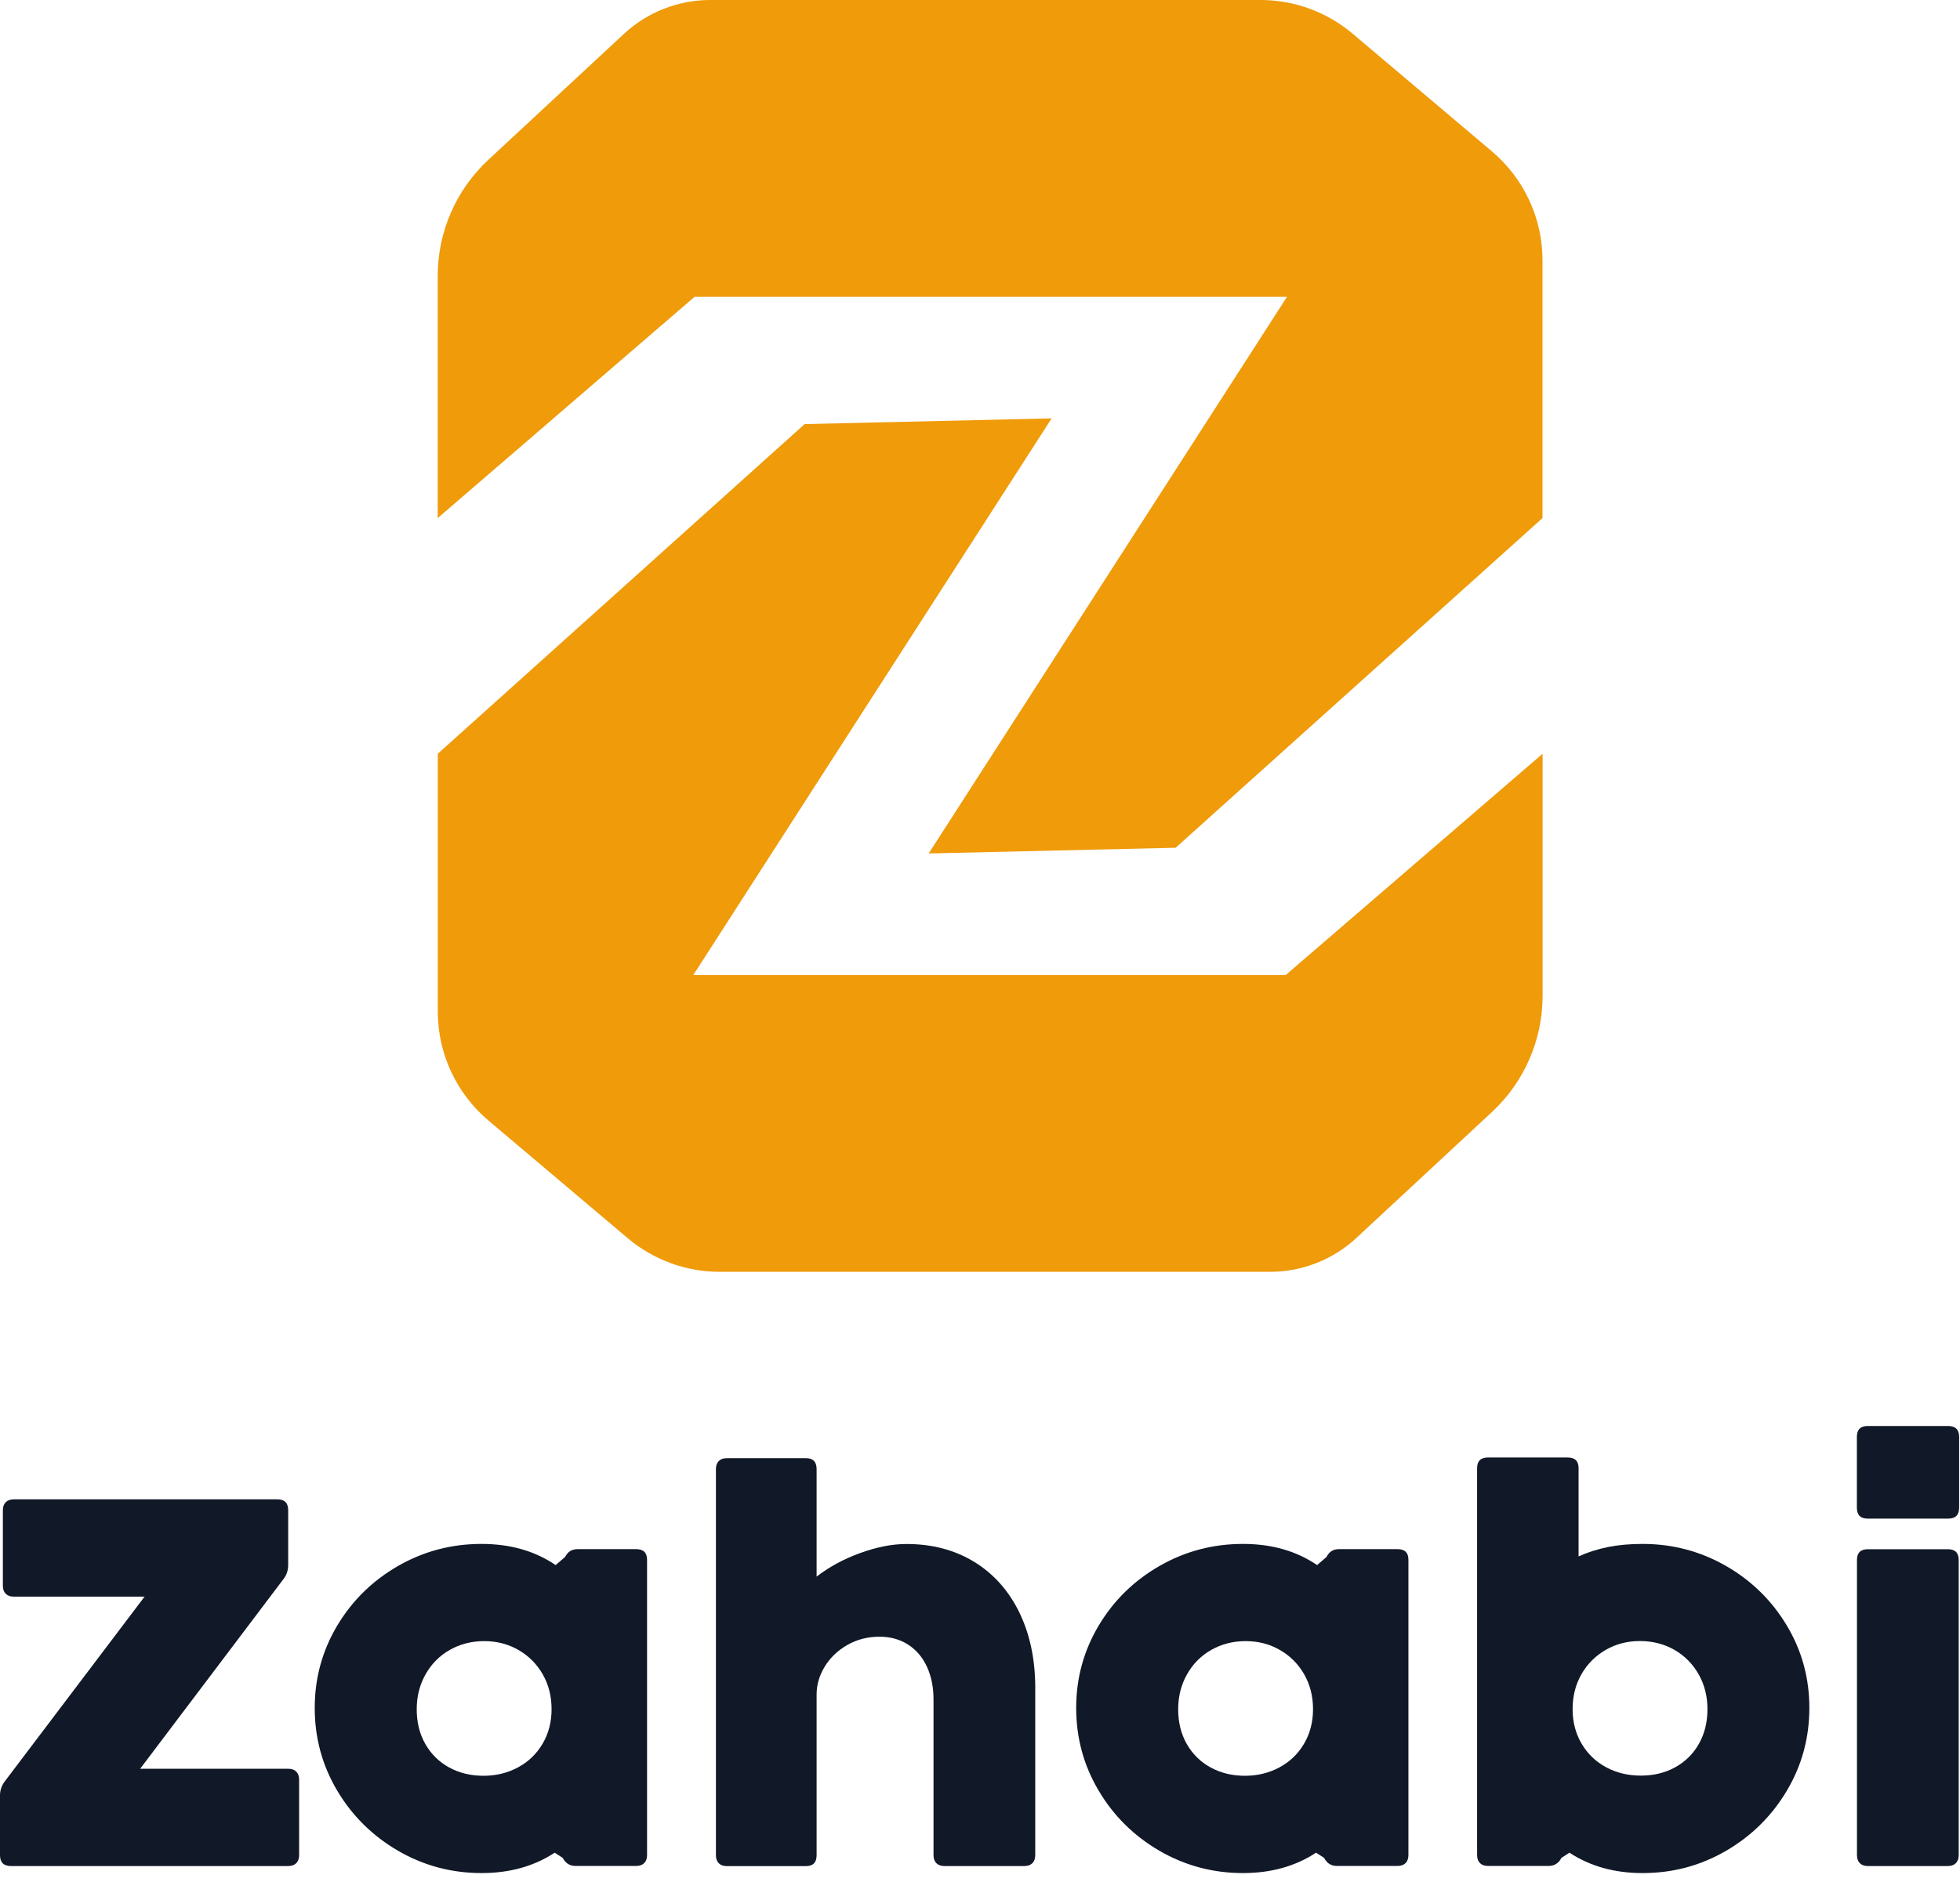
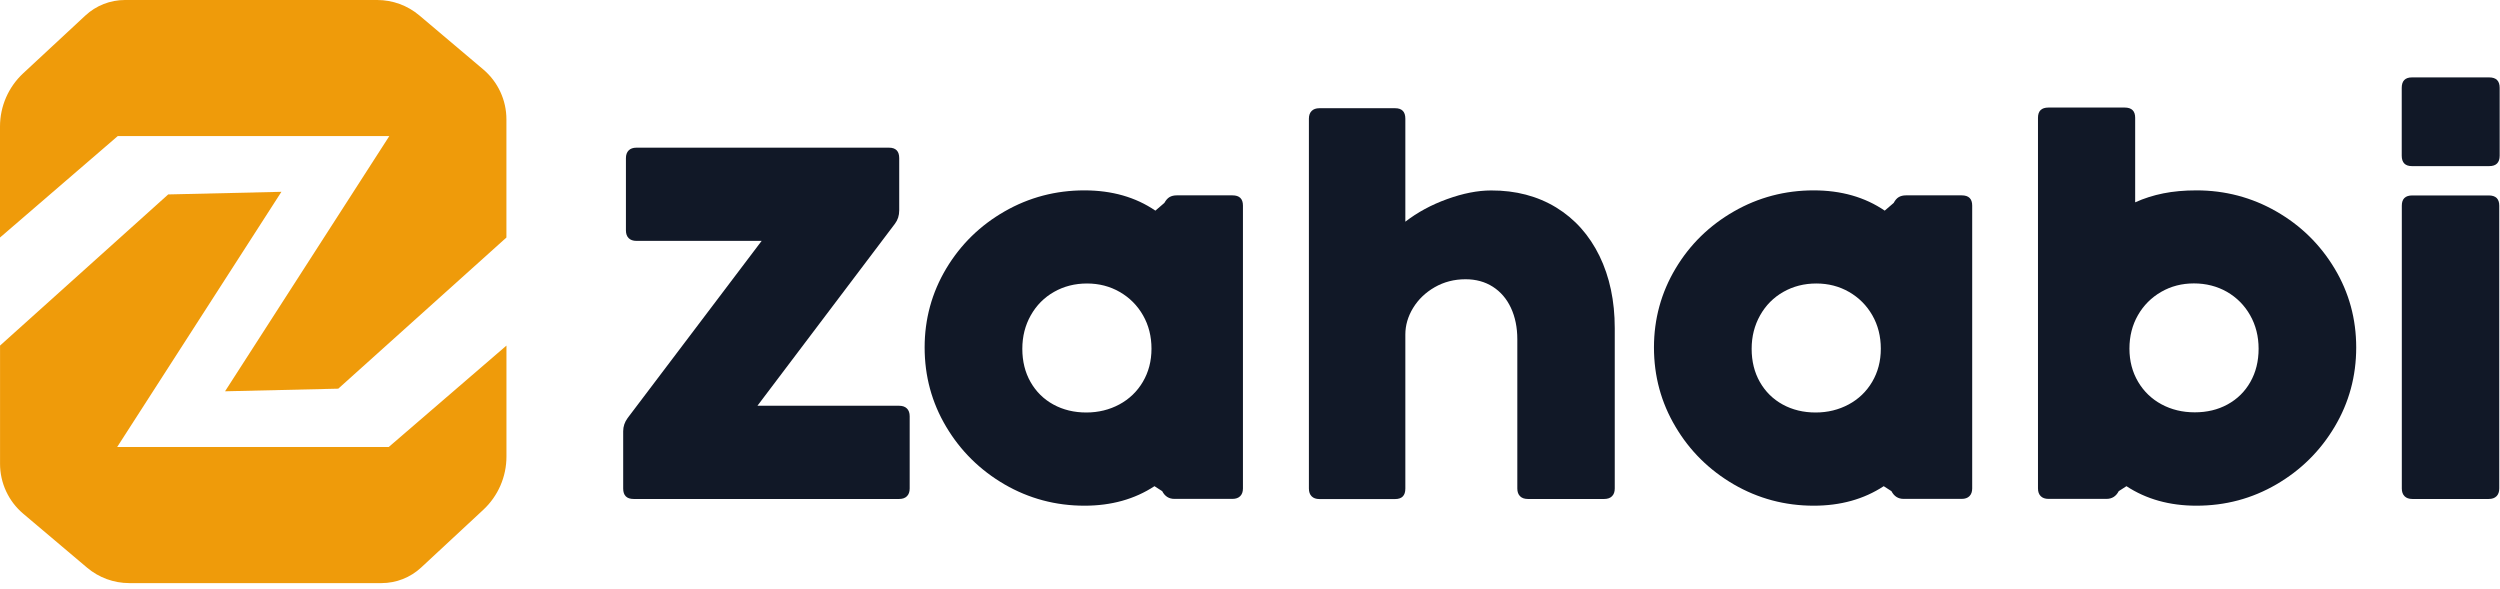
- <svg xmlns="http://www.w3.org/2000/svg" width="100%" height="100%" viewBox="0 0 226 217" version="1.1" xml:space="preserve" style="fill-rule:evenodd;clip-rule:evenodd;stroke-linejoin:round;stroke-miterlimit:2;">
-   <g transform="matrix(1,0,0,1,-188.33,-286.11)">
-     <g>
-       <g>
-         <path d="M238.8,345.86L238.8,317.94C238.8,312.86 240.91,308.01 244.63,304.55L260.27,290.02C262.97,287.51 266.53,286.11 270.22,286.11L333.68,286.11C337.57,286.11 341.33,287.49 344.29,289.99L360.36,303.57C364.06,306.7 366.19,311.29 366.19,316.13L366.19,345.86L323.89,383.88L295.41,384.54L336.73,320.34L268.42,320.34L238.8,345.86Z" style="fill:rgb(239,155,10);fill-rule:nonzero;" />
-         <path d="M366.2,373.04L366.2,400.96C366.2,406.04 364.09,410.89 360.37,414.35L344.73,428.88C342.03,431.39 338.47,432.79 334.78,432.79L271.32,432.79C267.43,432.79 263.67,431.41 260.71,428.91L244.64,415.33C240.94,412.2 238.81,407.61 238.81,402.77L238.81,373.04L281.11,335.02L309.59,334.36L268.27,398.56L336.58,398.56L366.2,373.04Z" style="fill:rgb(239,155,10);fill-rule:nonzero;" />
-       </g>
-       <g>
-         <path d="M222.49,500.99C222.27,501.21 221.96,501.32 221.56,501.32L189.59,501.32C188.75,501.32 188.33,500.9 188.33,500.06L188.33,493.17C188.33,492.59 188.51,492.06 188.87,491.57L205,470.25L189.92,470.25C189.52,470.25 189.21,470.14 188.99,469.92C188.77,469.7 188.66,469.39 188.66,468.99L188.66,460.29C188.66,459.89 188.77,459.58 188.99,459.36C189.21,459.14 189.52,459.03 189.92,459.03L220.33,459.03C221.15,459.03 221.56,459.45 221.56,460.29L221.56,466.58C221.56,467.2 221.39,467.73 221.05,468.18L204.49,490.1L221.56,490.1C221.96,490.1 222.27,490.21 222.49,490.43C222.71,490.65 222.82,490.96 222.82,491.36L222.82,500.06C222.82,500.46 222.71,500.77 222.49,500.99Z" style="fill:rgb(17,24,39);fill-rule:nonzero;" />
-         <path d="M254.1,464.98C254.34,464.84 254.63,464.77 254.97,464.77L261.68,464.77C262.52,464.77 262.94,465.18 262.94,466L262.94,500.05C262.94,500.45 262.83,500.76 262.61,500.98C262.39,501.2 262.08,501.31 261.68,501.31L254.69,501.31C254.03,501.31 253.54,501 253.22,500.38L252.29,499.78C249.9,501.35 247.09,502.13 243.86,502.13C240.39,502.13 237.18,501.27 234.23,499.56C231.28,497.84 228.94,495.53 227.21,492.62C225.48,489.71 224.62,486.53 224.62,483.08C224.62,479.65 225.49,476.48 227.22,473.58C228.96,470.68 231.3,468.39 234.25,466.7C237.2,465.01 240.4,464.17 243.85,464.17C247.16,464.17 250.01,464.98 252.4,466.61L253.48,465.68C253.66,465.36 253.86,465.12 254.1,464.98ZM248.06,489.94C249.25,489.3 250.2,488.39 250.89,487.22C251.58,486.05 251.93,484.72 251.93,483.23C251.93,481.74 251.59,480.4 250.91,479.21C250.23,478.02 249.29,477.08 248.11,476.4C246.93,475.72 245.61,475.38 244.17,475.38C242.7,475.38 241.38,475.72 240.2,476.39C239.02,477.06 238.08,478 237.4,479.21C236.72,480.41 236.38,481.76 236.38,483.24C236.38,484.75 236.71,486.08 237.37,487.24C238.03,488.4 238.95,489.31 240.12,489.95C241.29,490.59 242.61,490.91 244.08,490.91C245.54,490.91 246.87,490.58 248.06,489.94Z" style="fill:rgb(17,24,39);fill-rule:nonzero;" />
-         <path d="M300.65,466.23C302.9,467.61 304.63,469.55 305.86,472.06C307.08,474.57 307.7,477.47 307.7,480.76L307.7,500.06C307.7,500.46 307.59,500.77 307.37,500.99C307.15,501.21 306.84,501.32 306.44,501.32L297.23,501.32C296.83,501.32 296.52,501.21 296.3,500.99C296.08,500.77 295.97,500.46 295.97,500.06L295.97,482.09C295.97,480.66 295.71,479.41 295.2,478.31C294.69,477.22 293.96,476.37 293.02,475.77C292.08,475.17 290.98,474.87 289.74,474.87C288.37,474.87 287.14,475.19 286.02,475.83C284.91,476.47 284.04,477.31 283.42,478.33C282.8,479.35 282.49,480.42 282.49,481.52L282.49,500.07C282.49,500.91 282.08,501.33 281.26,501.33L272.14,501.33C271.74,501.33 271.43,501.22 271.21,501C270.99,500.78 270.88,500.47 270.88,500.07L270.88,455.54C270.88,455.14 270.99,454.83 271.21,454.61C271.43,454.39 271.74,454.28 272.14,454.28L281.26,454.28C282.08,454.28 282.49,454.7 282.49,455.54L282.49,467.94C283.94,466.82 285.61,465.91 287.52,465.22C289.43,464.53 291.19,464.18 292.82,464.18C295.78,464.17 298.4,464.86 300.65,466.23Z" style="fill:rgb(17,24,39);fill-rule:nonzero;" />
-         <path d="M341.89,464.98C342.13,464.84 342.42,464.77 342.76,464.77L349.47,464.77C350.31,464.77 350.73,465.18 350.73,466L350.73,500.05C350.73,500.45 350.62,500.76 350.4,500.98C350.18,501.2 349.87,501.31 349.47,501.31L342.48,501.31C341.82,501.31 341.33,501 341.01,500.38L340.08,499.78C337.69,501.35 334.88,502.13 331.65,502.13C328.18,502.13 324.97,501.27 322.02,499.56C319.07,497.84 316.73,495.53 315.01,492.62C313.28,489.71 312.42,486.53 312.42,483.08C312.42,479.65 313.29,476.48 315.02,473.58C316.75,470.68 319.1,468.39 322.05,466.7C325,465.01 328.2,464.17 331.65,464.17C334.96,464.17 337.81,464.98 340.2,466.61L341.28,465.68C341.45,465.36 341.65,465.12 341.89,464.98ZM335.86,489.94C337.05,489.3 338,488.39 338.69,487.22C339.38,486.05 339.73,484.72 339.73,483.23C339.73,481.74 339.39,480.4 338.71,479.21C338.03,478.02 337.09,477.08 335.91,476.4C334.73,475.72 333.41,475.38 331.97,475.38C330.5,475.38 329.18,475.72 328,476.39C326.82,477.06 325.88,478 325.2,479.21C324.52,480.42 324.18,481.76 324.18,483.24C324.18,484.75 324.51,486.08 325.17,487.24C325.83,488.4 326.75,489.31 327.92,489.95C329.09,490.59 330.41,490.91 331.88,490.91C333.35,490.91 334.66,490.58 335.86,489.94Z" style="fill:rgb(17,24,39);fill-rule:nonzero;" />
-         <path d="M387.33,466.7C390.28,468.39 392.62,470.68 394.36,473.58C396.1,476.48 396.96,479.65 396.96,483.08C396.96,486.53 396.1,489.71 394.37,492.62C392.64,495.53 390.31,497.84 387.36,499.56C384.41,501.28 381.2,502.13 377.73,502.13C374.5,502.13 371.69,501.35 369.3,499.78L368.37,500.38C368.05,501 367.56,501.31 366.89,501.31L359.91,501.31C359.51,501.31 359.2,501.2 358.98,500.98C358.76,500.76 358.65,500.45 358.65,500.05L358.65,455.43C358.65,454.61 359.07,454.2 359.91,454.2L369.09,454.2C369.93,454.2 370.35,454.61 370.35,455.43L370.35,465.61C371.41,465.13 372.54,464.77 373.74,464.53C374.93,464.29 376.26,464.17 377.73,464.17C381.17,464.17 384.38,465.01 387.33,466.7ZM381.47,489.94C382.64,489.3 383.56,488.4 384.22,487.23C384.88,486.07 385.21,484.73 385.21,483.23C385.21,481.74 384.87,480.4 384.19,479.2C383.51,478 382.57,477.06 381.39,476.38C380.21,475.71 378.88,475.37 377.42,475.37C375.97,475.37 374.66,475.71 373.48,476.39C372.3,477.07 371.36,478.01 370.68,479.2C370,480.39 369.66,481.73 369.66,483.22C369.66,484.71 370.01,486.04 370.7,487.21C371.39,488.38 372.34,489.29 373.53,489.93C374.72,490.57 376.05,490.89 377.52,490.89C378.99,490.89 380.3,490.58 381.47,489.94Z" style="fill:rgb(17,24,39);fill-rule:nonzero;" />
-         <path d="M402.44,459.99L402.44,451.83C402.44,450.99 402.85,450.57 403.67,450.57L412.97,450.57C413.81,450.57 414.23,450.99 414.23,451.83L414.23,459.99C414.23,460.83 413.81,461.25 412.97,461.25L403.67,461.25C402.85,461.25 402.44,460.83 402.44,459.99ZM413.85,500.99C413.63,501.21 413.32,501.32 412.92,501.32L403.71,501.32C403.31,501.32 403,501.21 402.78,500.99C402.56,500.77 402.45,500.46 402.45,500.06L402.45,466.01C402.45,465.19 402.87,464.78 403.71,464.78L412.92,464.78C413.76,464.78 414.18,465.19 414.18,466.01L414.18,500.06C414.18,500.46 414.07,500.77 413.85,500.99Z" style="fill:rgb(17,24,39);fill-rule:nonzero;" />
-       </g>
+ <svg xmlns="http://www.w3.org/2000/svg" width="100%" height="100%" viewBox="0 0 408 96" version="1.1" xml:space="preserve" style="fill-rule:evenodd;clip-rule:evenodd;stroke-linejoin:round;stroke-miterlimit:2;">
+   <g transform="matrix(1,0,0,1,-59.7969,-337.6279)">
+     <g transform="matrix(0.648774,0,0,0.648774,-95.13024,152.0073)">
+       <path d="M238.8,345.86L238.8,317.94C238.8,312.86 240.91,308.01 244.63,304.55L260.27,290.02C262.97,287.51 266.53,286.11 270.22,286.11L333.68,286.11C337.57,286.11 341.33,287.49 344.29,289.99L360.36,303.57C364.06,306.7 366.19,311.29 366.19,316.13L366.19,345.86L323.89,383.88L295.41,384.54L336.73,320.34L268.42,320.34L238.8,345.86Z" style="fill:rgb(239,155,10);fill-rule:nonzero;" />
+       <path d="M366.2,373.04L366.2,400.96C366.2,406.04 364.09,410.89 360.37,414.35L344.73,428.88C342.03,431.39 338.47,432.79 334.78,432.79L271.32,432.79C267.43,432.79 263.67,431.41 260.71,428.91L244.64,415.33C240.94,412.2 238.81,407.61 238.81,402.77L238.81,373.04L281.11,335.02L309.59,334.36L268.27,398.56L336.58,398.56L366.2,373.04Z" style="fill:rgb(239,155,10);fill-rule:nonzero;" />
+     </g>
+     <g transform="matrix(1.355654,0,0,1.355654,-93.80994,-260.557)">
+       <path d="M222.49,500.99C222.27,501.21 221.96,501.32 221.56,501.32L189.59,501.32C188.75,501.32 188.33,500.9 188.33,500.06L188.33,493.17C188.33,492.59 188.51,492.06 188.87,491.57L205,470.25L189.92,470.25C189.52,470.25 189.21,470.14 188.99,469.92C188.77,469.7 188.66,469.39 188.66,468.99L188.66,460.29C188.66,459.89 188.77,459.58 188.99,459.36C189.21,459.14 189.52,459.03 189.92,459.03L220.33,459.03C221.15,459.03 221.56,459.45 221.56,460.29L221.56,466.58C221.56,467.2 221.39,467.73 221.05,468.18L204.49,490.1L221.56,490.1C221.96,490.1 222.27,490.21 222.49,490.43C222.71,490.65 222.82,490.96 222.82,491.36L222.82,500.06C222.82,500.46 222.71,500.77 222.49,500.99Z" style="fill:rgb(17,24,39);fill-rule:nonzero;" />
+       <path d="M254.1,464.98C254.34,464.84 254.63,464.77 254.97,464.77L261.68,464.77C262.52,464.77 262.94,465.18 262.94,466L262.94,500.05C262.94,500.45 262.83,500.76 262.61,500.98C262.39,501.2 262.08,501.31 261.68,501.31L254.69,501.31C254.03,501.31 253.54,501 253.22,500.38L252.29,499.78C249.9,501.35 247.09,502.13 243.86,502.13C240.39,502.13 237.18,501.27 234.23,499.56C231.28,497.84 228.94,495.53 227.21,492.62C225.48,489.71 224.62,486.53 224.62,483.08C224.62,479.65 225.49,476.48 227.22,473.58C228.96,470.68 231.3,468.39 234.25,466.7C237.2,465.01 240.4,464.17 243.85,464.17C247.16,464.17 250.01,464.98 252.4,466.61L253.48,465.68C253.66,465.36 253.86,465.12 254.1,464.98ZM248.06,489.94C249.25,489.3 250.2,488.39 250.89,487.22C251.58,486.05 251.93,484.72 251.93,483.23C251.93,481.74 251.59,480.4 250.91,479.21C250.23,478.02 249.29,477.08 248.11,476.4C246.93,475.72 245.61,475.38 244.17,475.38C242.7,475.38 241.38,475.72 240.2,476.39C239.02,477.06 238.08,478 237.4,479.21C236.72,480.41 236.38,481.76 236.38,483.24C236.38,484.75 236.71,486.08 237.37,487.24C238.03,488.4 238.95,489.31 240.12,489.95C241.29,490.59 242.61,490.91 244.08,490.91C245.54,490.91 246.87,490.58 248.06,489.94Z" style="fill:rgb(17,24,39);fill-rule:nonzero;" />
+       <path d="M300.65,466.23C302.9,467.61 304.63,469.55 305.86,472.06C307.08,474.57 307.7,477.47 307.7,480.76L307.7,500.06C307.7,500.46 307.59,500.77 307.37,500.99C307.15,501.21 306.84,501.32 306.44,501.32L297.23,501.32C296.83,501.32 296.52,501.21 296.3,500.99C296.08,500.77 295.97,500.46 295.97,500.06L295.97,482.09C295.97,480.66 295.71,479.41 295.2,478.31C294.69,477.22 293.96,476.37 293.02,475.77C292.08,475.17 290.98,474.87 289.74,474.87C288.37,474.87 287.14,475.19 286.02,475.83C284.91,476.47 284.04,477.31 283.42,478.33C282.8,479.35 282.49,480.42 282.49,481.52L282.49,500.07C282.49,500.91 282.08,501.33 281.26,501.33L272.14,501.33C271.74,501.33 271.43,501.22 271.21,501C270.99,500.78 270.88,500.47 270.88,500.07L270.88,455.54C270.88,455.14 270.99,454.83 271.21,454.61C271.43,454.39 271.74,454.28 272.14,454.28L281.26,454.28C282.08,454.28 282.49,454.7 282.49,455.54L282.49,467.94C283.94,466.82 285.61,465.91 287.52,465.22C289.43,464.53 291.19,464.18 292.82,464.18C295.78,464.17 298.4,464.86 300.65,466.23Z" style="fill:rgb(17,24,39);fill-rule:nonzero;" />
+       <path d="M341.89,464.98C342.13,464.84 342.42,464.77 342.76,464.77L349.47,464.77C350.31,464.77 350.73,465.18 350.73,466L350.73,500.05C350.73,500.45 350.62,500.76 350.4,500.98C350.18,501.2 349.87,501.31 349.47,501.31L342.48,501.31C341.82,501.31 341.33,501 341.01,500.38L340.08,499.78C337.69,501.35 334.88,502.13 331.65,502.13C328.18,502.13 324.97,501.27 322.02,499.56C319.07,497.84 316.73,495.53 315.01,492.62C313.28,489.71 312.42,486.53 312.42,483.08C312.42,479.65 313.29,476.48 315.02,473.58C316.75,470.68 319.1,468.39 322.05,466.7C325,465.01 328.2,464.17 331.65,464.17C334.96,464.17 337.81,464.98 340.2,466.61L341.28,465.68C341.45,465.36 341.65,465.12 341.89,464.98ZM335.86,489.94C337.05,489.3 338,488.39 338.69,487.22C339.38,486.05 339.73,484.72 339.73,483.23C339.73,481.74 339.39,480.4 338.71,479.21C338.03,478.02 337.09,477.08 335.91,476.4C334.73,475.72 333.41,475.38 331.97,475.38C330.5,475.38 329.18,475.72 328,476.39C326.82,477.06 325.88,478 325.2,479.21C324.52,480.42 324.18,481.76 324.18,483.24C324.18,484.75 324.51,486.08 325.17,487.24C325.83,488.4 326.75,489.31 327.92,489.95C329.09,490.59 330.41,490.91 331.88,490.91C333.35,490.91 334.66,490.58 335.86,489.94Z" style="fill:rgb(17,24,39);fill-rule:nonzero;" />
+       <path d="M387.33,466.7C390.28,468.39 392.62,470.68 394.36,473.58C396.1,476.48 396.96,479.65 396.96,483.08C396.96,486.53 396.1,489.71 394.37,492.62C392.64,495.53 390.31,497.84 387.36,499.56C384.41,501.28 381.2,502.13 377.73,502.13C374.5,502.13 371.69,501.35 369.3,499.78L368.37,500.38C368.05,501 367.56,501.31 366.89,501.31L359.91,501.31C359.51,501.31 359.2,501.2 358.98,500.98C358.76,500.76 358.65,500.45 358.65,500.05L358.65,455.43C358.65,454.61 359.07,454.2 359.91,454.2L369.09,454.2C369.93,454.2 370.35,454.61 370.35,455.43L370.35,465.61C371.41,465.13 372.54,464.77 373.74,464.53C374.93,464.29 376.26,464.17 377.73,464.17C381.17,464.17 384.38,465.01 387.33,466.7ZM381.47,489.94C382.64,489.3 383.56,488.4 384.22,487.23C384.88,486.07 385.21,484.73 385.21,483.23C385.21,481.74 384.87,480.4 384.19,479.2C383.51,478 382.57,477.06 381.39,476.38C380.21,475.71 378.88,475.37 377.42,475.37C375.97,475.37 374.66,475.71 373.48,476.39C372.3,477.07 371.36,478.01 370.68,479.2C370,480.39 369.66,481.73 369.66,483.22C369.66,484.71 370.01,486.04 370.7,487.21C371.39,488.38 372.34,489.29 373.53,489.93C374.72,490.57 376.05,490.89 377.52,490.89C378.99,490.89 380.3,490.58 381.47,489.94Z" style="fill:rgb(17,24,39);fill-rule:nonzero;" />
+       <path d="M402.44,459.99L402.44,451.83C402.44,450.99 402.85,450.57 403.67,450.57L412.97,450.57C413.81,450.57 414.23,450.99 414.23,451.83L414.23,459.99C414.23,460.83 413.81,461.25 412.97,461.25L403.67,461.25C402.85,461.25 402.44,460.83 402.44,459.99ZM413.85,500.99C413.63,501.21 413.32,501.32 412.92,501.32L403.71,501.32C403.31,501.32 403,501.21 402.78,500.99C402.56,500.77 402.45,500.46 402.45,500.06L402.45,466.01C402.45,465.19 402.87,464.78 403.71,464.78L412.92,464.78C413.76,464.78 414.18,465.19 414.18,466.01L414.18,500.06C414.18,500.46 414.07,500.77 413.85,500.99Z" style="fill:rgb(17,24,39);fill-rule:nonzero;" />
    </g>
  </g>
</svg>
